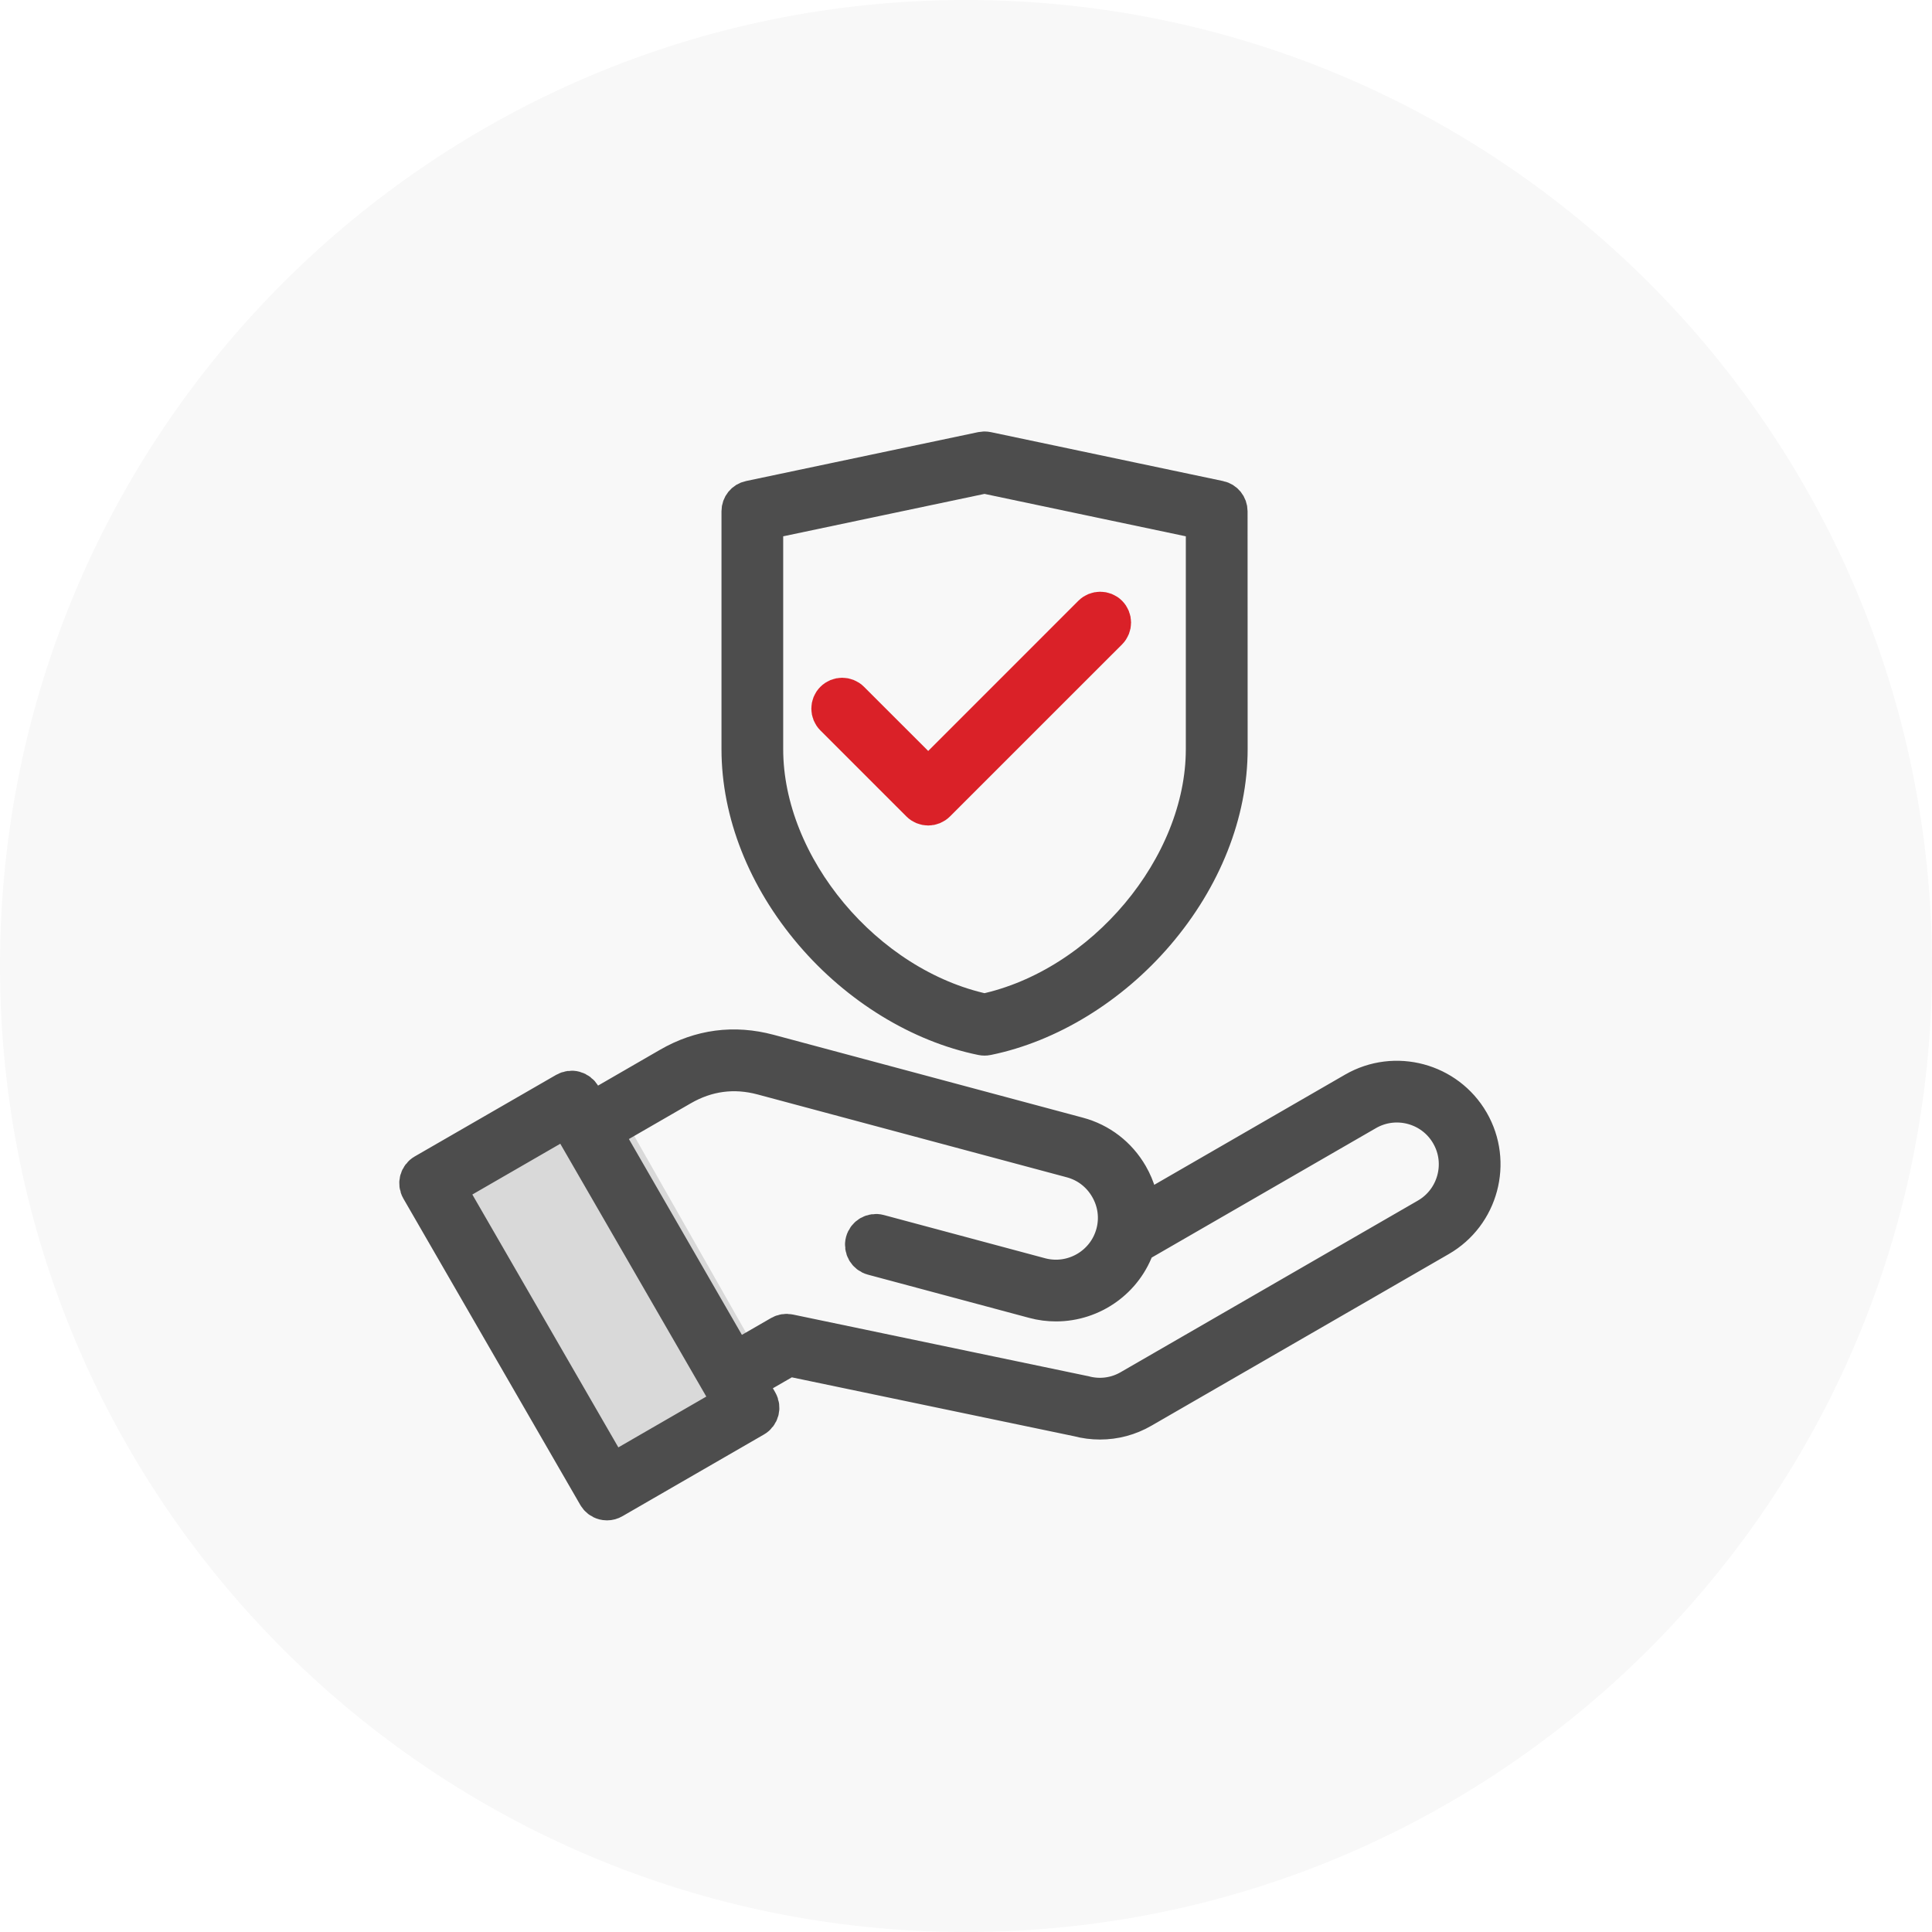
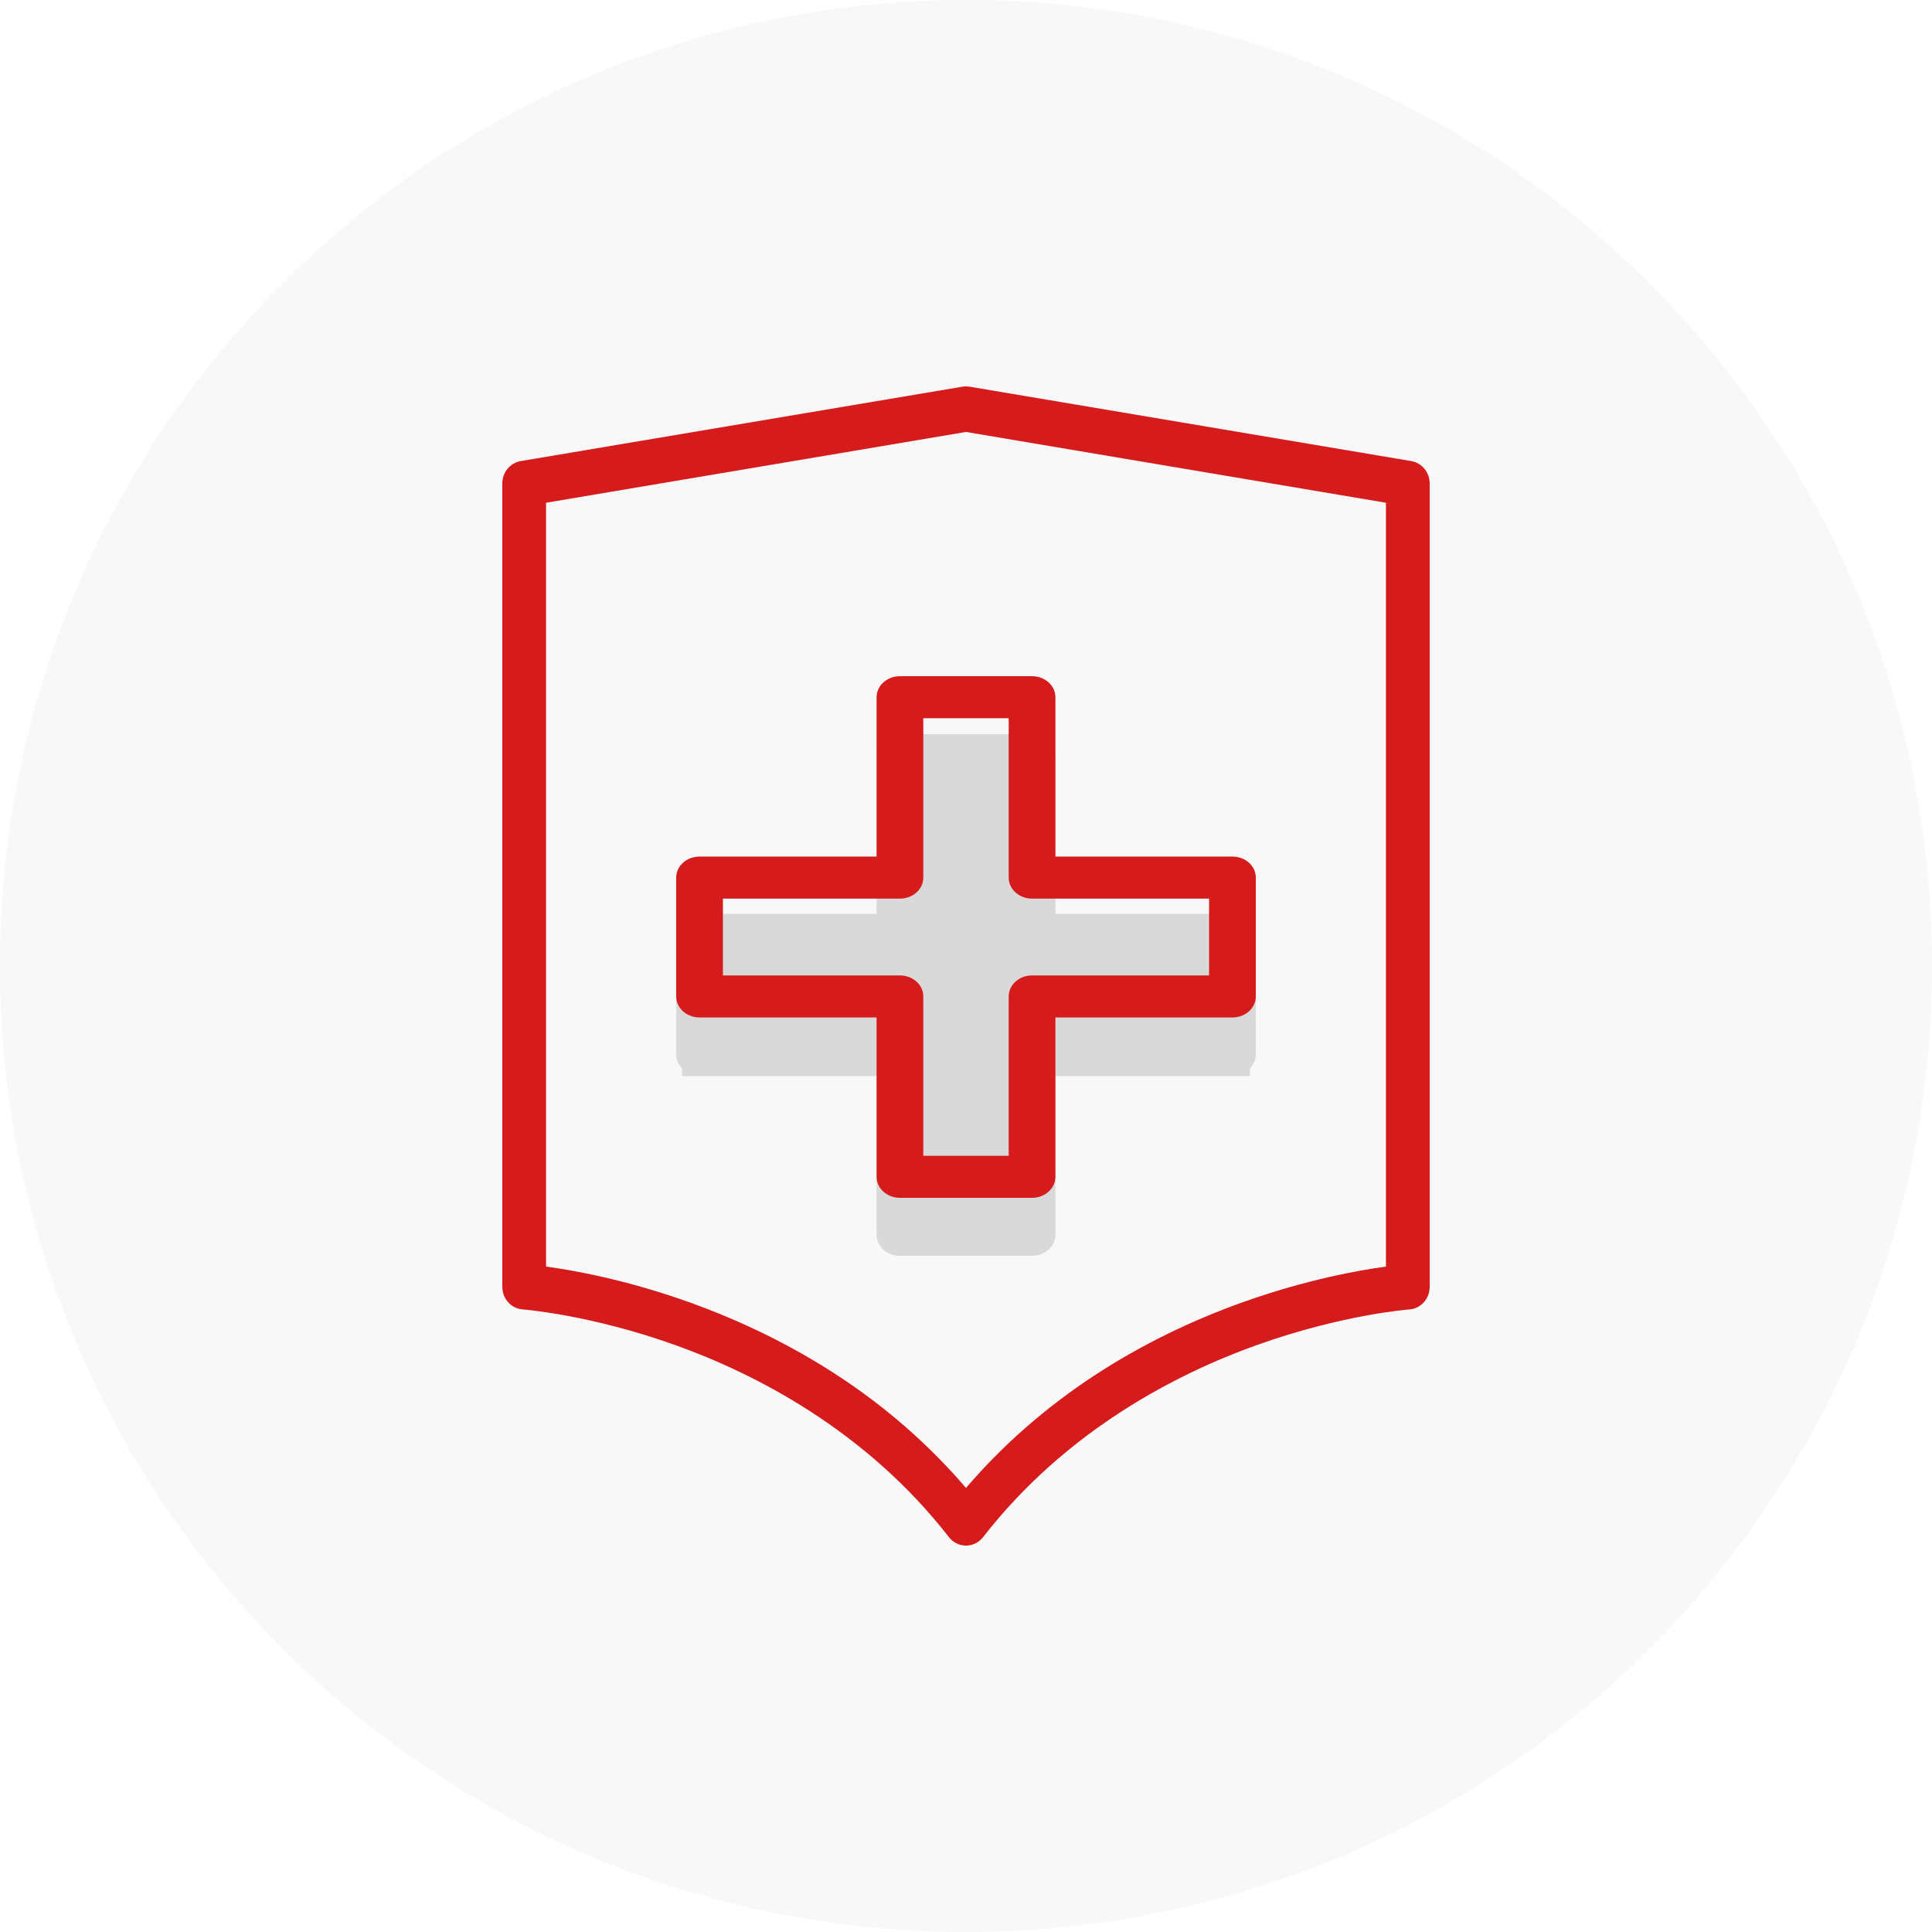
<svg xmlns="http://www.w3.org/2000/svg" width="50" height="50" viewBox="0 0 50 50" fill="none">
  <circle cx="25" cy="25" r="25" fill="#F8F8F8" />
-   <path d="M14.501 28.744L12.993 29.624C12.044 30.178 11.719 31.394 12.267 32.347L14.835 36.822C15.4 37.805 16.668 38.123 17.63 37.522L19.061 36.628C19.262 36.502 19.326 36.238 19.204 36.034C19.08 35.828 19.147 35.56 19.354 35.436C19.557 35.314 19.627 35.051 19.509 34.845L16.215 29.048C16.104 28.852 15.86 28.778 15.659 28.878C15.515 28.95 15.344 28.935 15.216 28.839L15.139 28.781C14.953 28.642 14.702 28.627 14.501 28.744Z" fill="#D9D9D9" />
-   <path d="M23.811 20.776L21.585 18.55C21.468 18.433 21.468 18.244 21.585 18.128C21.702 18.011 21.89 18.011 22.007 18.128L24.022 20.142L28.262 15.901C28.379 15.785 28.568 15.785 28.685 15.901C28.801 16.018 28.801 16.207 28.685 16.324L24.232 20.776C24.174 20.834 24.097 20.864 24.02 20.864C23.945 20.863 23.869 20.834 23.811 20.776Z" fill="#DA2128" stroke="#DA2128" />
-   <path d="M38.042 29.043C37.44 28.002 36.104 27.643 35.061 28.244L29.512 31.448C29.5 31.093 29.402 30.744 29.218 30.425C28.926 29.92 28.457 29.558 27.895 29.408L19.894 27.264C18.997 27.024 18.134 27.137 17.33 27.602L15.295 28.778L15.053 28.359C15.013 28.291 14.947 28.24 14.871 28.22C14.795 28.199 14.713 28.211 14.644 28.25L10.983 30.362C10.84 30.444 10.791 30.627 10.873 30.77L15.451 38.698C15.49 38.766 15.556 38.817 15.633 38.837C15.658 38.843 15.683 38.847 15.71 38.847C15.762 38.847 15.814 38.833 15.859 38.806L19.52 36.692C19.664 36.61 19.712 36.428 19.63 36.284L19.319 35.745L20.408 35.117L27.905 36.681C28.091 36.731 28.281 36.755 28.468 36.755C28.845 36.755 29.217 36.657 29.551 36.463L37.244 32.022C38.285 31.422 38.643 30.084 38.042 29.043L38.042 29.043ZM15.82 38.141L11.541 30.731L14.683 28.917L18.962 36.326L15.82 38.141ZM36.943 31.505L29.251 35.946C28.886 36.157 28.459 36.212 28.05 36.102C28.044 36.101 28.04 36.1 28.034 36.099L20.416 34.509C20.345 34.494 20.27 34.506 20.206 34.543L19.017 35.229L15.593 29.295L17.628 28.12C18.29 27.738 19 27.644 19.738 27.842L27.74 29.986C28.146 30.095 28.487 30.358 28.699 30.726C28.911 31.093 28.969 31.519 28.859 31.927C28.633 32.77 27.762 33.272 26.92 33.047L22.745 31.928C22.585 31.885 22.421 31.98 22.379 32.139C22.336 32.299 22.431 32.462 22.591 32.505L26.766 33.624C26.954 33.675 27.143 33.698 27.33 33.698C28.253 33.698 29.102 33.108 29.4 32.203L35.361 28.762C36.117 28.326 37.088 28.585 37.524 29.342C37.961 30.098 37.7 31.069 36.943 31.505ZM25.42 26.813C25.44 26.817 25.459 26.819 25.48 26.819C25.5 26.819 25.521 26.817 25.54 26.813C27.14 26.487 28.731 25.51 29.907 24.136C31.121 22.717 31.789 21.03 31.789 19.387L31.787 13.231C31.787 13.09 31.688 12.967 31.55 12.939L25.541 11.673C25.501 11.665 25.459 11.665 25.418 11.673L19.409 12.939C19.27 12.967 19.172 13.09 19.172 13.231V19.387C19.172 21.03 19.839 22.716 21.053 24.136C22.228 25.512 23.82 26.487 25.42 26.813ZM19.769 13.474L25.479 12.271L31.189 13.474V19.388C31.189 22.438 28.58 25.55 25.479 26.216C22.377 25.551 19.769 22.438 19.769 19.388V13.474Z" fill="#4D4D4D" stroke="#4D4D4D" />
+   <path d="M23.5 24.25H18.25V27.25H23.5V31.75H26.5V27.25H31.75V24.25H26.5V19.75H23.5V24.25Z" fill="#D9D9D9" stroke="#D9D9D9" stroke-width="1.2" />
+   <path d="M26.709 32.5H23.291C22.957 32.5 22.686 32.257 22.686 31.956V27.832H18.105C17.77 27.832 17.5 27.589 17.5 27.288V24.212C17.5 23.911 17.77 23.668 18.105 23.668H22.686V19.544C22.686 19.243 22.957 19 23.291 19H26.709C27.043 19 27.314 19.243 27.314 19.544V23.668H31.895C32.23 23.668 32.5 23.911 32.5 24.212V27.288C32.5 27.589 32.23 27.832 31.895 27.832H27.314V31.956C27.314 32.255 27.043 32.5 26.709 32.5ZM23.895 31.412H26.105V27.288C26.105 26.987 26.375 26.744 26.709 26.744H31.291V24.756H26.709C26.375 24.756 26.105 24.513 26.105 24.212V20.088H23.895V24.212C23.895 24.513 23.625 24.756 23.291 24.756H18.709V26.744H23.291C23.625 26.744 23.895 26.987 23.895 27.288V31.412Z" fill="#D9D9D9" />
+   <path d="M26.709 31H23.291C22.957 31 22.686 30.757 22.686 30.456V26.332H18.105C17.77 26.332 17.5 26.089 17.5 25.788V22.712C17.5 22.411 17.77 22.168 18.105 22.168H22.686V18.044C22.686 17.743 22.957 17.5 23.291 17.5H26.709C27.043 17.5 27.314 17.743 27.314 18.044V22.168H31.895C32.23 22.168 32.5 22.411 32.5 22.712V25.788C32.5 26.089 32.23 26.332 31.895 26.332H27.314V30.456C27.314 30.755 27.043 31 26.709 31ZM23.895 29.912H26.105V25.788C26.105 25.487 26.375 25.244 26.709 25.244H31.291V23.256H26.709C26.375 23.256 26.105 23.013 26.105 22.712V18.588H23.895V22.712C23.895 23.013 23.625 23.256 23.291 23.256H18.709V25.244H23.291C23.625 25.244 23.895 25.487 23.895 25.788V29.912Z" fill="#D51B1B" />
+   <path d="M25 40C24.829 40 24.667 39.92 24.559 39.782C22.392 36.997 19.518 35.544 17.491 34.816C15.27 34.019 13.546 33.89 13.528 33.888C13.231 33.867 13 33.612 13 33.304V12.512C13 12.225 13.201 11.98 13.475 11.933L24.909 10.007C24.969 9.998 25.03 9.998 25.091 10.007L36.525 11.933C36.798 11.98 37 12.225 37 12.512V33.304C37 33.612 36.769 33.869 36.472 33.888C36.456 33.89 34.73 34.019 32.51 34.816C30.481 35.544 27.608 36.997 25.441 39.782C25.333 39.92 25.172 40 25 40ZM14.132 32.779C14.841 32.875 16.2 33.117 17.827 33.698C19.21 34.193 20.503 34.83 21.671 35.593C22.934 36.42 24.051 37.398 25 38.508C25.949 37.4 27.066 36.421 28.329 35.593C29.496 34.829 30.789 34.191 32.173 33.698C33.8 33.118 35.158 32.876 35.868 32.779V13.011L25 11.179L14.132 13.011L14.132 32.779Z" fill="#D51B1B" />
</svg>
